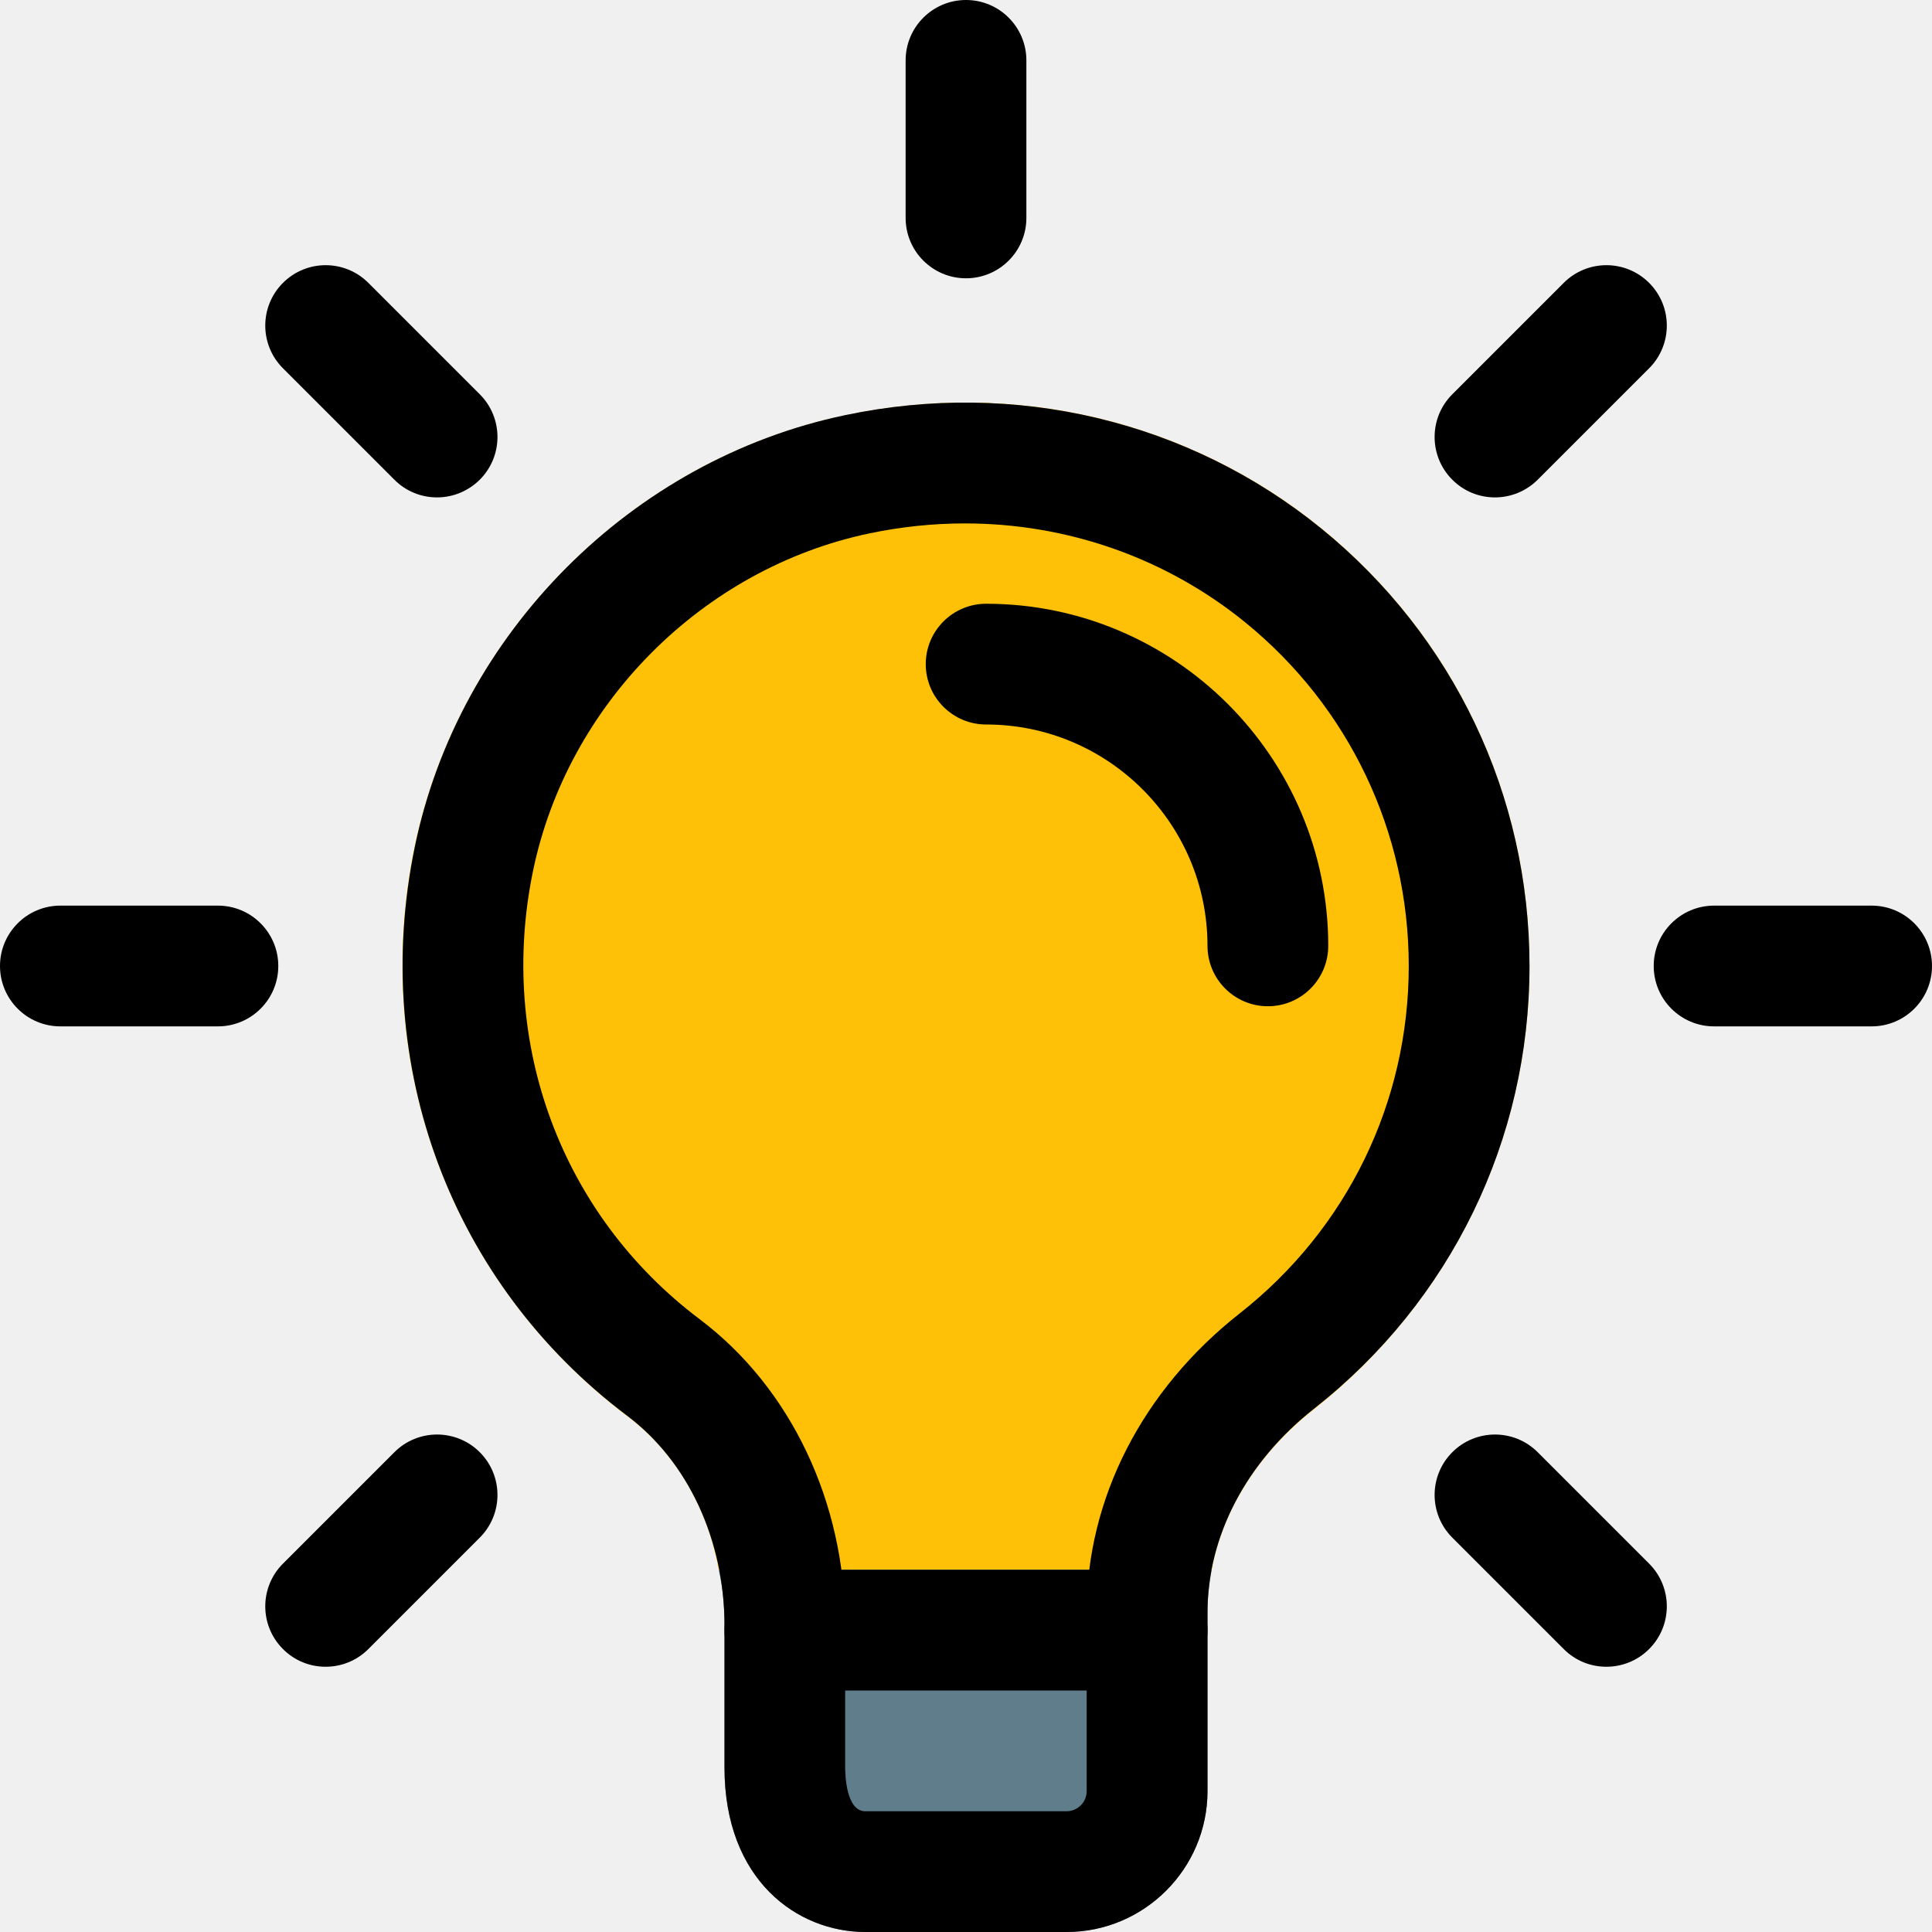
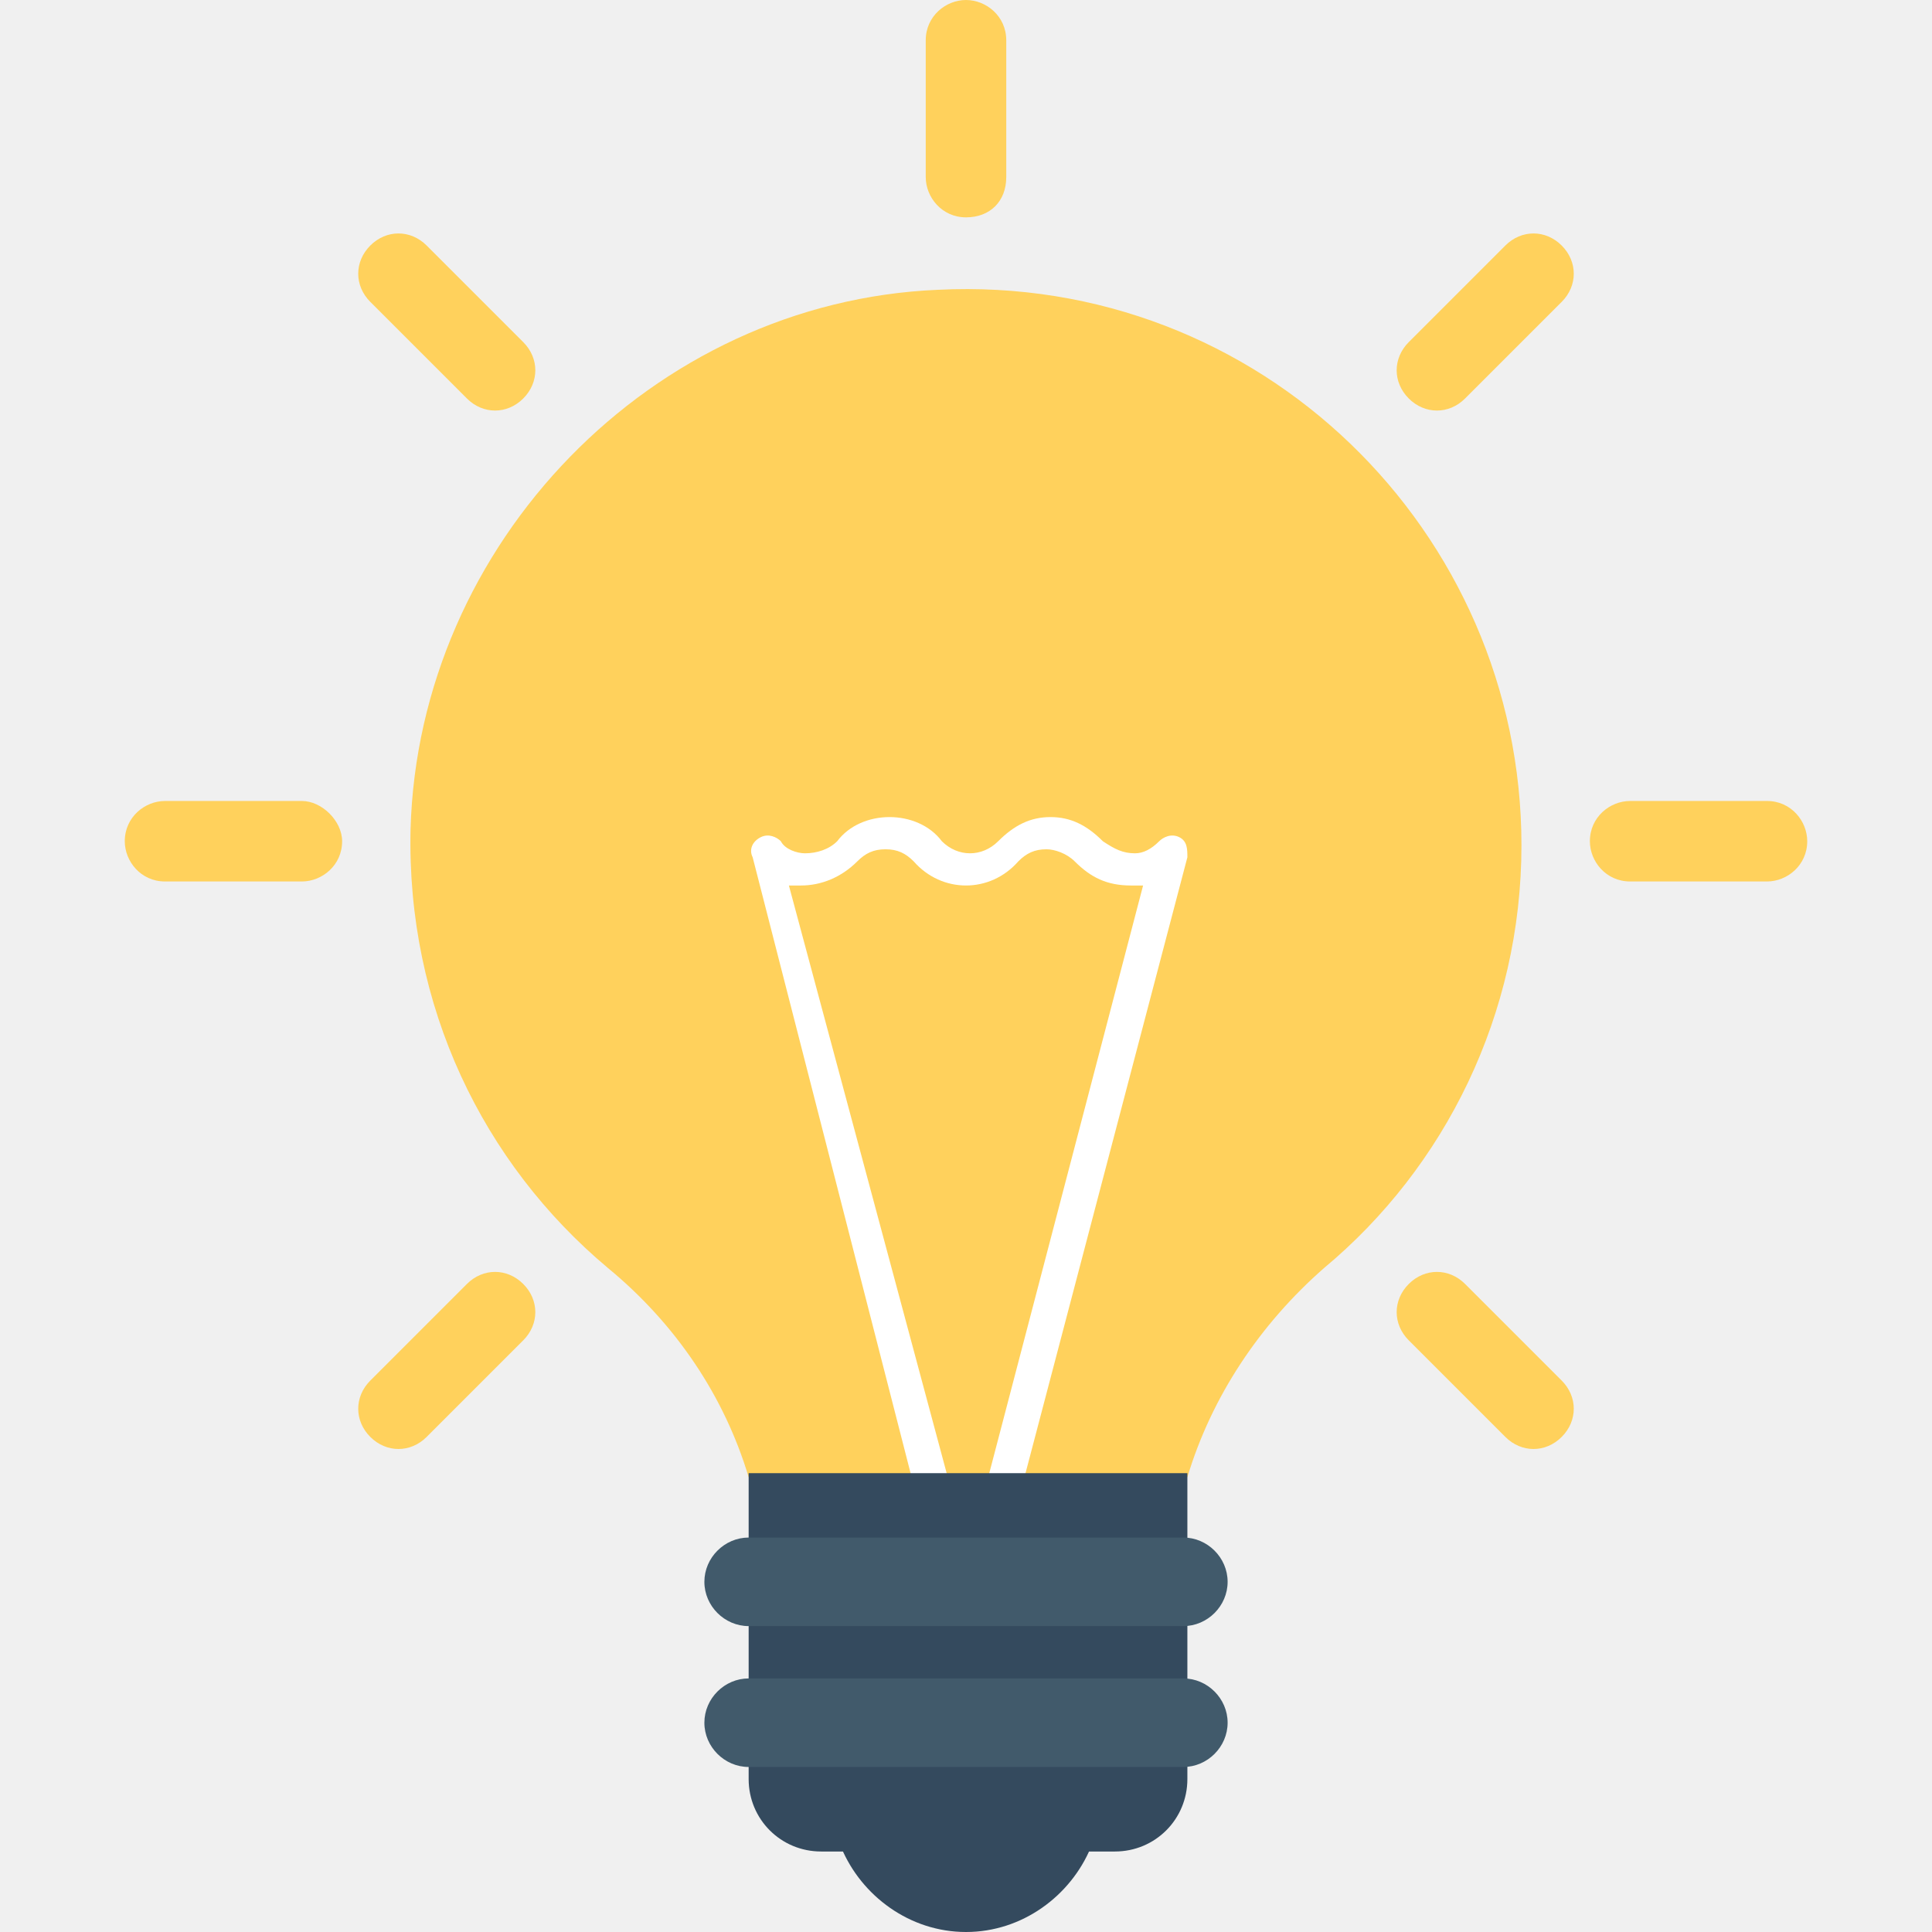
- <svg xmlns="http://www.w3.org/2000/svg" id="regular" enable-background="new 0 0 24 24" height="512" viewBox="0 0 24 24" width="512">
-   <path d="m19 12c0 2.16-.98 4.16-2.67 5.5-.69.54-1.14 1.25-1.28 2.01-.02-.01-.03-.01-.05-.01h-6c-.02 0-.05 0-.07.01-.14-.79-.55-1.48-1.14-1.92-2.18-1.65-3.2-4.35-2.64-7.07.55-2.65 2.7-4.81 5.35-5.36 2.11-.45 4.27.07 5.91 1.4 1.65 1.34 2.59 3.32 2.59 5.44z" fill="#ffc107" />
-   <path d="m15.05 19.51c-.03.17-.05.34-.05.52v2.22c0 .96-.79 1.75-1.75 1.75h-2.5c-.84 0-1.75-.64-1.75-2.04v-1.77c0-.23-.02-.46-.07-.68.02-.01.05-.01.07-.01h6c.02 0 .03 0 .05.01z" fill="#607d8b" />
-   <path d="m14.25 21h-4.5c-.414 0-.75-.336-.75-.75s.336-.75.75-.75h4.5c.414 0 .75.336.75.75s-.336.75-.75.75z" />
-   <path d="m12 3.457c-.414 0-.75-.336-.75-.75v-1.957c0-.414.336-.75.75-.75s.75.336.75.75v1.957c0 .414-.336.75-.75.75z" />
-   <path d="m18.571 6.179c-.192 0-.384-.073-.53-.22-.293-.293-.293-.768 0-1.061l1.384-1.384c.293-.293.768-.293 1.061 0s.293.768 0 1.061l-1.384 1.384c-.147.146-.339.22-.531.22z" />
-   <path d="m23.25 12.75h-1.957c-.414 0-.75-.336-.75-.75s.336-.75.75-.75h1.957c.414 0 .75.336.75.75s-.336.75-.75.75z" />
-   <path d="m19.955 20.705c-.192 0-.384-.073-.53-.22l-1.384-1.384c-.293-.293-.293-.768 0-1.061s.768-.293 1.061 0l1.384 1.384c.293.293.293.768 0 1.061-.147.147-.339.22-.531.22z" />
-   <path d="m4.045 20.705c-.192 0-.384-.073-.53-.22-.293-.293-.293-.768 0-1.061l1.384-1.384c.293-.293.768-.293 1.061 0s.293.768 0 1.061l-1.384 1.384c-.147.147-.339.22-.531.22z" />
-   <path d="m2.707 12.75h-1.957c-.414 0-.75-.336-.75-.75s.336-.75.75-.75h1.957c.414 0 .75.336.75.75s-.336.75-.75.75z" />
-   <path d="m5.429 6.179c-.192 0-.384-.073-.53-.22l-1.384-1.384c-.293-.293-.293-.768 0-1.061s.768-.293 1.061 0l1.384 1.384c.293.293.293.768 0 1.061-.148.146-.339.22-.531.22z" />
-   <path d="m15.75 12.5c-.414 0-.75-.336-.75-.75 0-1.517-1.233-2.75-2.75-2.75-.414 0-.75-.336-.75-.75s.336-.75.75-.75c2.343 0 4.25 1.907 4.25 4.25 0 .414-.336.75-.75.75z" />
-   <path d="m13.25 24h-2.5c-.843 0-1.75-.64-1.75-2.044v-1.764c0-1.061-.452-2.035-1.209-2.605-2.185-1.645-3.196-4.351-2.639-7.062.545-2.656 2.694-4.813 5.347-5.368 2.11-.444 4.268.07 5.914 1.408 1.644 1.336 2.587 3.317 2.587 5.435 0 2.158-.975 4.161-2.675 5.498-.842.662-1.325 1.584-1.325 2.529v2.223c0 .965-.785 1.75-1.75 1.75zm-1.264-17.498c-.392 0-.787.041-1.182.123-2.076.434-3.757 2.122-4.184 4.201-.439 2.137.355 4.269 2.072 5.562 1.131.852 1.807 2.274 1.807 3.804v1.764c0 .091.012.544.25.544h2.5c.138 0 .25-.112.25-.25v-2.223c0-1.409.692-2.76 1.898-3.709 1.337-1.05 2.103-2.624 2.103-4.318 0-1.664-.742-3.221-2.034-4.271-.988-.802-2.213-1.227-3.48-1.227z" />
+ <svg xmlns="http://www.w3.org/2000/svg" version="1.1" id="Layer_1" x="0px" y="0px" viewBox="0 0 512 512" style="enable-background:new 0 0 512 512;" xml:space="preserve">
+   <path style="fill:#FFD15C;" d="M314.667,391.467c6.4-21.333,19.2-40.533,36.267-55.467c32-26.667,52.267-67.2,52.267-112  c0-83.2-69.333-151.467-154.667-147.2C172.8,80,110.933,144,108.8,219.733C107.733,266.667,128,308.267,161.067,336  C179.2,350.933,192,370.133,198.4,391.467L314.667,391.467L314.667,391.467z" />
+   <path style="fill:#FFFFFF;" d="M242.133,393.6h9.6l-42.667-158.933c1.067,0,2.133,0,3.2,0c5.333,0,10.667-2.133,14.933-6.4  c2.133-2.133,4.267-3.2,7.467-3.2c3.2,0,5.333,1.067,7.467,3.2c7.467,8.533,20.267,8.533,27.733,0c2.133-2.133,4.267-3.2,7.467-3.2  c2.133,0,5.333,1.067,7.467,3.2c4.267,4.267,8.533,6.4,14.933,6.4c1.067,0,2.133,0,3.2,0l-41.6,158.933h9.6l43.733-166.4  c0-2.133,0-4.267-2.133-5.333c-2.133-1.067-4.267,0-5.333,1.067c-2.133,2.133-4.267,3.2-6.4,3.2c-3.2,0-5.333-1.067-8.533-3.2  c-4.267-4.267-8.533-6.4-13.867-6.4s-9.6,2.133-13.867,6.4s-10.667,4.267-14.933,0c-3.2-4.267-8.533-6.4-13.867-6.4l0,0  c-5.333,0-10.667,2.133-13.867,6.4c-2.133,2.133-5.333,3.2-8.533,3.2c-2.133,0-5.333-1.067-6.4-3.2  c-1.067-1.067-3.2-2.133-5.333-1.067c-2.133,1.067-3.2,3.2-2.133,5.333L242.133,393.6z" />
+   <g>
+     <path style="fill:#344A5E;" d="M222.933,489.6C228.267,502.4,241.067,512,256,512c14.933,0,27.733-9.6,33.067-22.4H222.933z" />
+     <path style="fill:#344A5E;" d="M295.467,490.667H217.6c-10.667,0-19.2-8.533-19.2-19.2V390.4h116.267v81.067   C314.667,482.133,306.133,490.667,295.467,490.667z" />
+   </g>
+   <g>
+     <path style="fill:#415A6B;" d="M313.6,430.933H198.4c-6.4,0-11.733-5.333-11.733-11.733l0,0c0-6.4,5.333-11.733,11.733-11.733   h115.2c6.4,0,11.733,5.333,11.733,11.733l0,0C325.333,425.6,320,430.933,313.6,430.933z" />
+     <path style="fill:#415A6B;" d="M313.6,468.267H198.4c-6.4,0-11.733-5.333-11.733-11.733l0,0c0-6.4,5.333-11.733,11.733-11.733   h115.2c6.4,0,11.733,5.333,11.733,11.733l0,0C325.333,462.933,320,468.267,313.6,468.267z" />
+   </g>
+   <g>
+     <path style="fill:#FFD15C;" d="M256,0c-5.333,0-10.667,4.267-10.667,10.667v36.267c0,5.333,4.267,10.667,10.667,10.667   c6.4,0,10.667-4.267,10.667-10.667V10.667C266.667,4.267,261.333,0,256,0z" />
+     <path style="fill:#FFD15C;" d="M113.067,65.067c-4.267-4.267-10.667-4.267-14.933,0s-4.267,10.667,0,14.933l25.6,25.6   c4.267,4.267,10.667,4.267,14.933,0s4.267-10.667,0-14.933L113.067,65.067z" />
+     <path style="fill:#FFD15C;" d="M80,212.267H43.733c-5.333,0-10.667,4.267-10.667,10.667l0,0c0,5.333,4.267,10.667,10.667,10.667H80   c5.333,0,10.667-4.267,10.667-10.667l0,0C90.667,217.6,85.333,212.267,80,212.267z" />
+     <path style="fill:#FFD15C;" d="M123.733,340.267l-25.6,25.6c-4.267,4.267-4.267,10.667,0,14.933s10.667,4.267,14.933,0l25.6-25.6   c4.267-4.267,4.267-10.667,0-14.933S128,336,123.733,340.267z" />
+     <path style="fill:#FFD15C;" d="M388.267,340.267C384,336,377.6,336,373.333,340.267c-4.267,4.267-4.267,10.667,0,14.933l25.6,25.6   c4.267,4.267,10.667,4.267,14.933,0s4.267-10.667,0-14.933L388.267,340.267z" />
+     <path style="fill:#FFD15C;" d="M468.267,212.267H432c-5.333,0-10.667,4.267-10.667,10.667l0,0c0,5.333,4.267,10.667,10.667,10.667   h36.267c5.333,0,10.667-4.267,10.667-10.667l0,0C478.933,217.6,474.667,212.267,468.267,212.267z" />
+     <path style="fill:#FFD15C;" d="M398.933,65.067l-25.6,25.6c-4.267,4.267-4.267,10.667,0,14.933c4.267,4.267,10.667,4.267,14.933,0   l25.6-25.6c4.267-4.267,4.267-10.667,0-14.933S403.2,60.8,398.933,65.067z" />
+   </g>
+   <g>
+ </g>
+   <g>
+ </g>
+   <g>
+ </g>
+   <g>
+ </g>
+   <g>
+ </g>
+   <g>
+ </g>
+   <g>
+ </g>
+   <g>
+ </g>
+   <g>
+ </g>
+   <g>
+ </g>
+   <g>
+ </g>
+   <g>
+ </g>
+   <g>
+ </g>
+   <g>
+ </g>
+   <g>
+ </g>
</svg>
